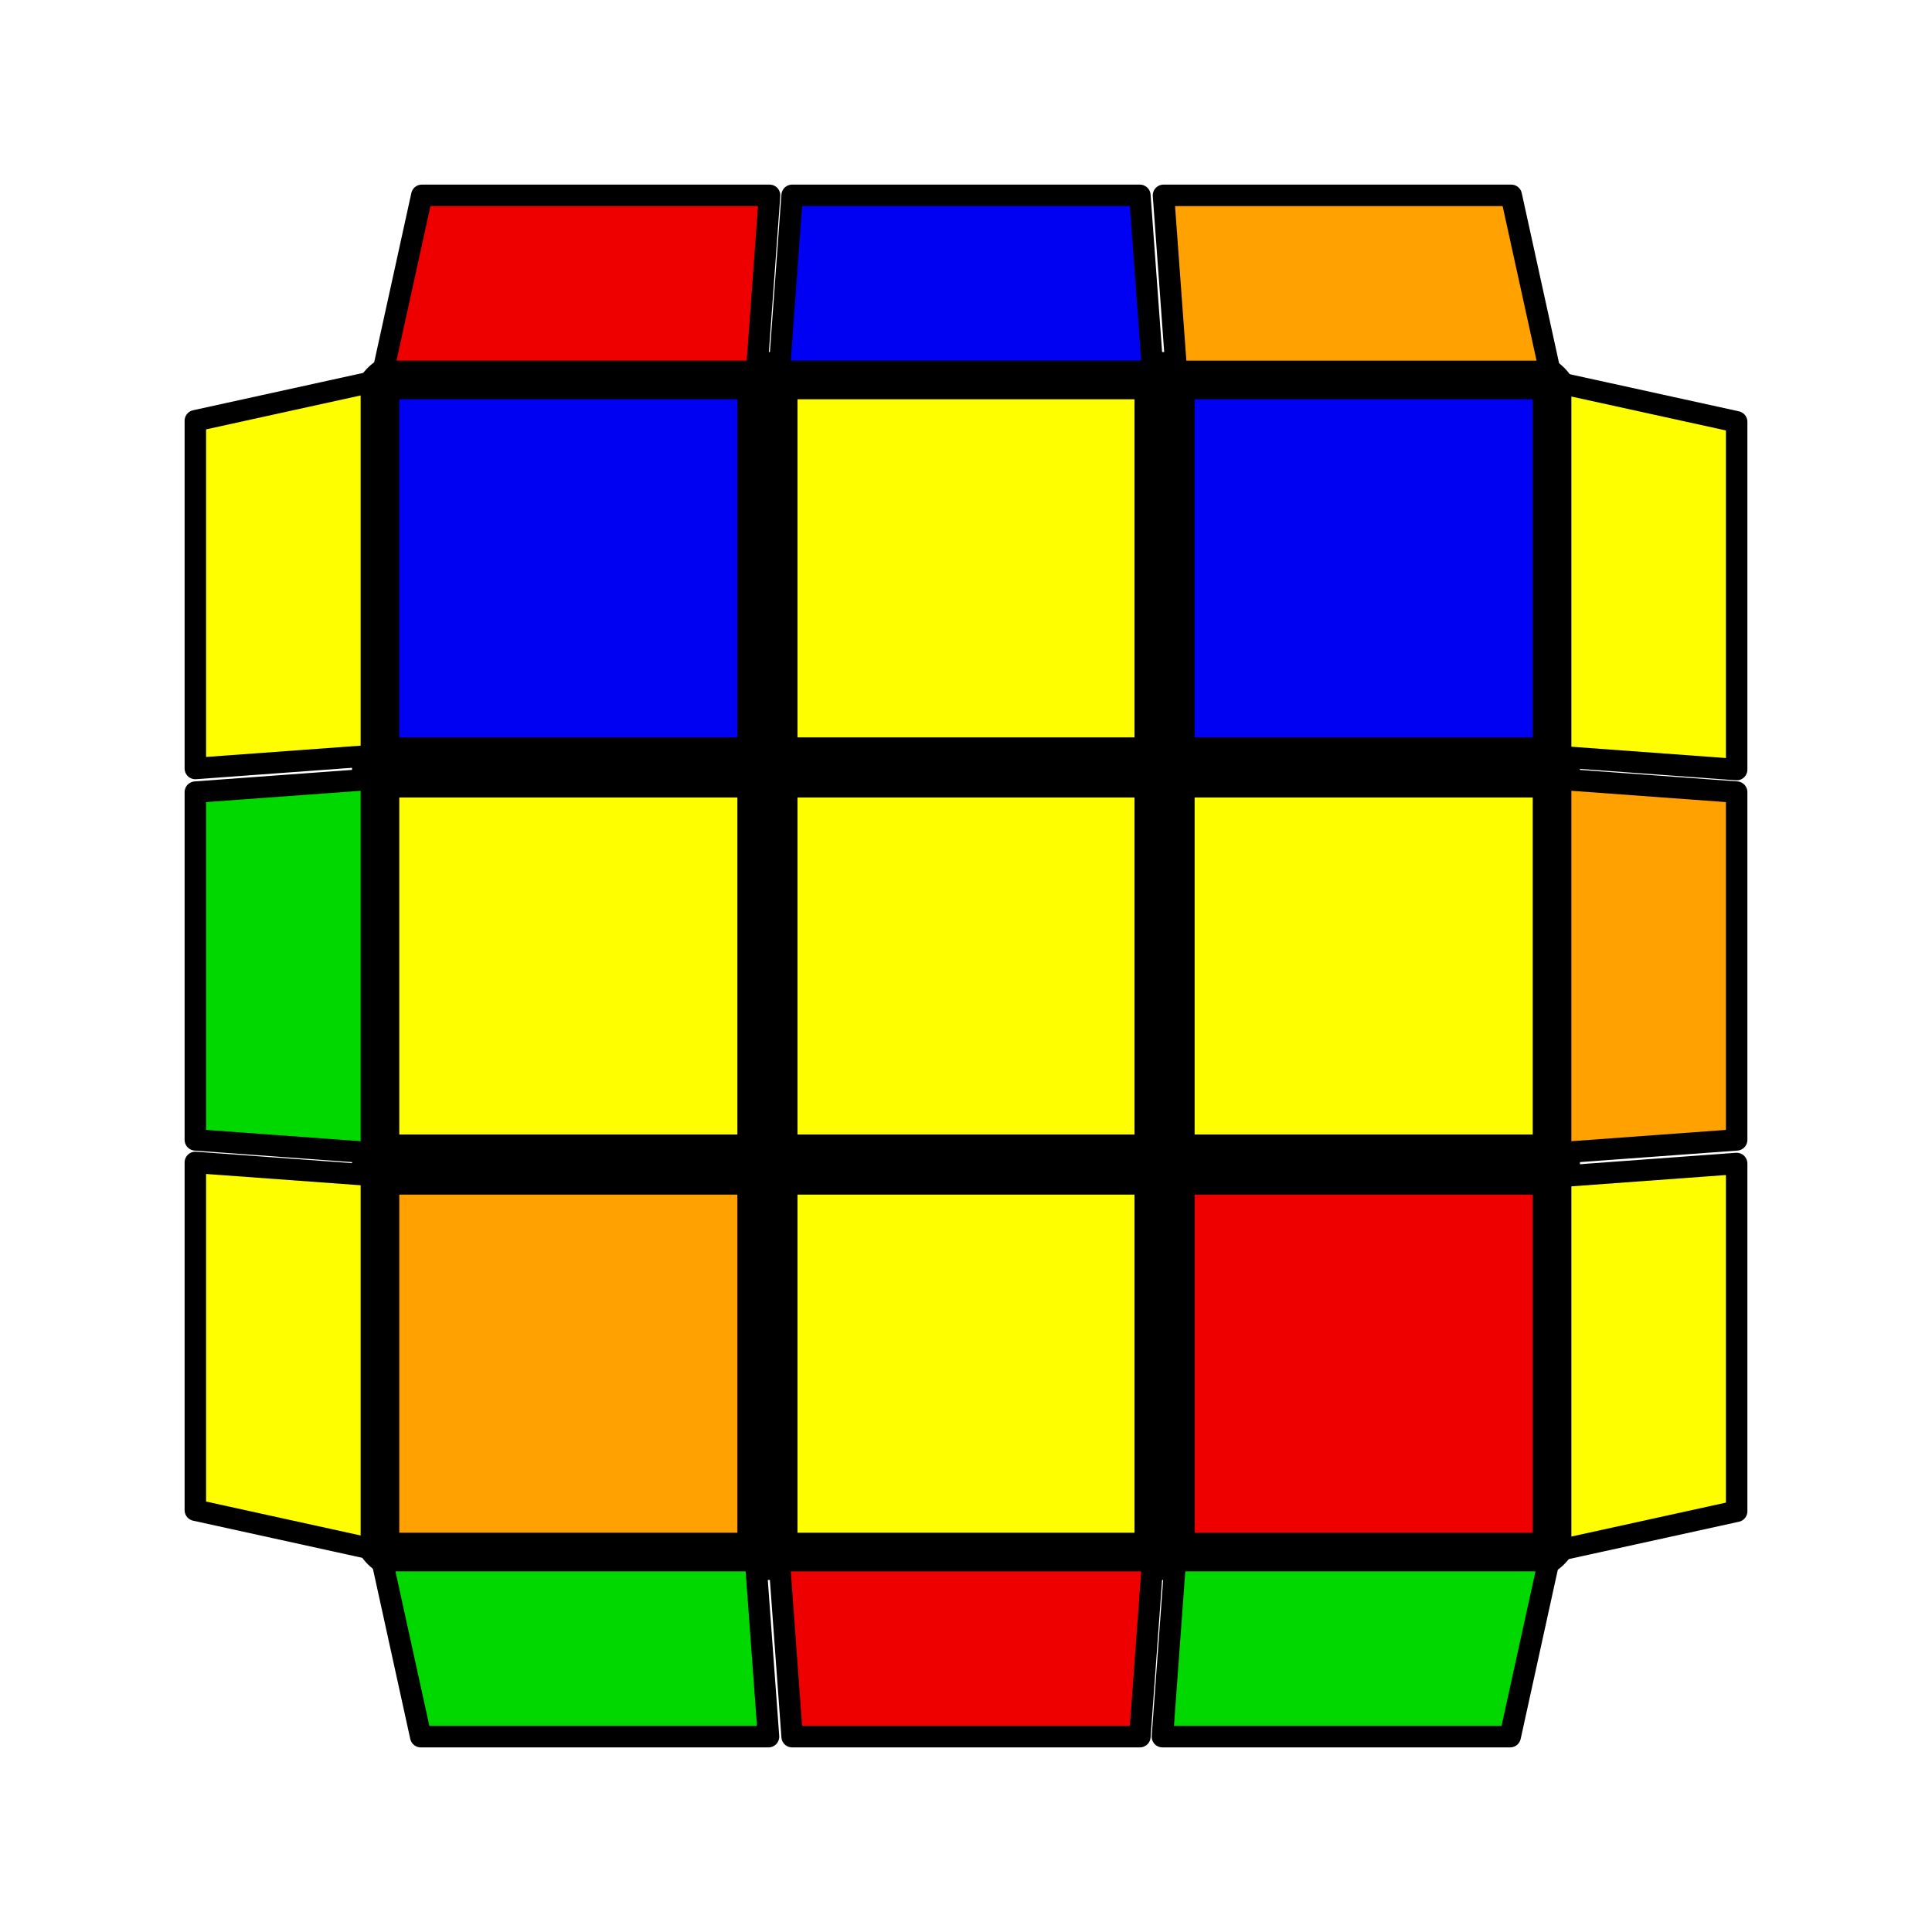
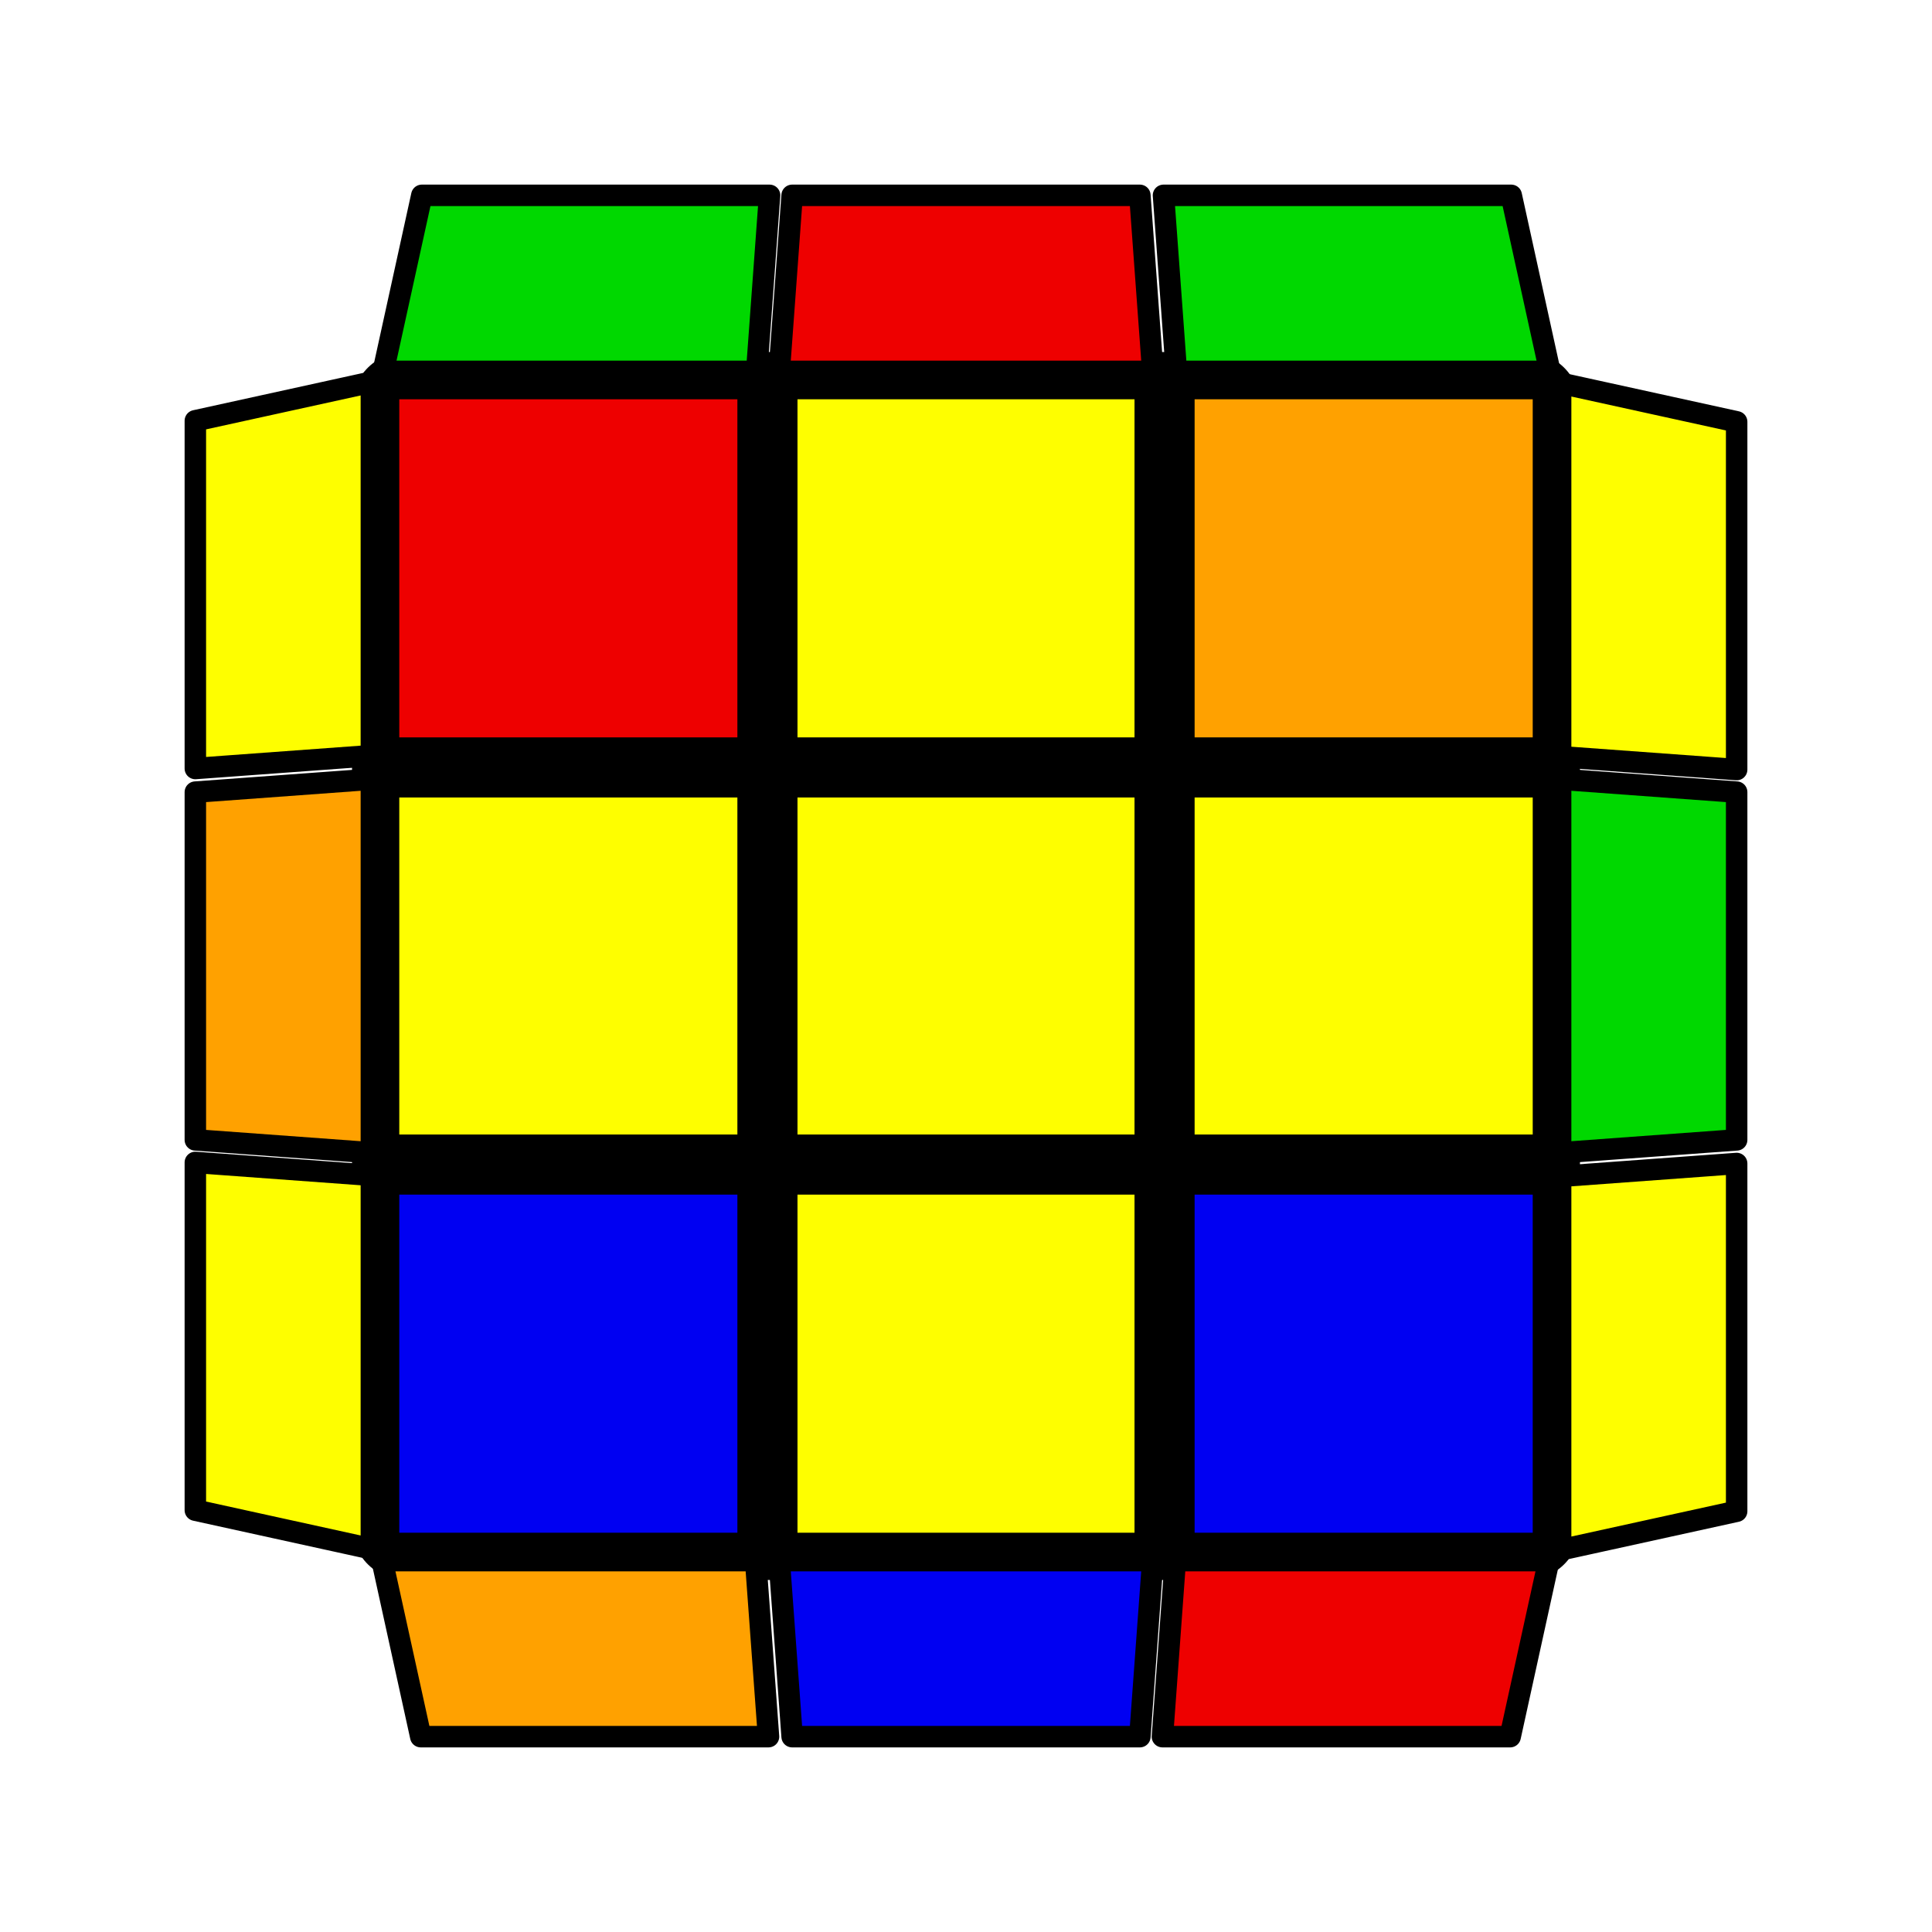
- <svg xmlns="http://www.w3.org/2000/svg" version="1.1" width="200" height="200" viewBox="-0.9 -0.9 1.8 1.8">
+ <svg xmlns="http://www.w3.org/2000/svg" version="1.1" width="128" height="128" viewBox="-0.9 -0.9 1.8 1.8">
  <g style="stroke-width:0.1;stroke-linejoin:round;opacity:1">
    <polygon fill="#000000" stroke="#000000" points="-0.522,-0.522 0.522,-0.522 0.522,0.522 -0.522,0.522" />
  </g>
  <g style="opacity:1;stroke-opacity:0.5;stroke-width:0;stroke-linejoin:round">
-     <polygon fill="#0000F2" stroke="#000000" points="-0.528,-0.528 -0.213,-0.528 -0.213,-0.213 -0.528,-0.213" />
+     <polygon fill="#EE0000" stroke="#000000" points="-0.528,-0.528 -0.213,-0.528 -0.213,-0.213 -0.528,-0.213" />
    <polygon fill="#FEFE00" stroke="#000000" points="-0.157,-0.528 0.157,-0.528 0.157,-0.213 -0.157,-0.213" />
-     <polygon fill="#0000F2" stroke="#000000" points="0.213,-0.528 0.528,-0.528 0.528,-0.213 0.213,-0.213" />
+     <polygon fill="#FFA100" stroke="#000000" points="0.213,-0.528 0.528,-0.528 0.528,-0.213 0.213,-0.213" />
    <polygon fill="#FEFE00" stroke="#000000" points="-0.528,-0.157 -0.213,-0.157 -0.213,0.157 -0.528,0.157" />
    <polygon fill="#FEFE00" stroke="#000000" points="-0.157,-0.157 0.157,-0.157 0.157,0.157 -0.157,0.157" />
    <polygon fill="#FEFE00" stroke="#000000" points="0.213,-0.157 0.528,-0.157 0.528,0.157 0.213,0.157" />
-     <polygon fill="#FFA100" stroke="#000000" points="-0.528,0.213 -0.213,0.213 -0.213,0.528 -0.528,0.528" />
+     <polygon fill="#0000F2" stroke="#000000" points="-0.528,0.213 -0.213,0.213 -0.213,0.528 -0.528,0.528" />
    <polygon fill="#FEFE00" stroke="#000000" points="-0.157,0.213 0.157,0.213 0.157,0.528 -0.157,0.528" />
-     <polygon fill="#EE0000" stroke="#000000" points="0.213,0.213 0.528,0.213 0.528,0.528 0.213,0.528" />
+     <polygon fill="#0000F2" stroke="#000000" points="0.213,0.213 0.528,0.213 0.528,0.528 0.213,0.528" />
  </g>
  <g style="opacity:1;stroke-opacity:1;stroke-width:0.02;stroke-linejoin:round">
-     <polygon fill="#00D800" stroke="#000000" points="-0.544,0.554 -0.196,0.554 -0.184,0.718 -0.508,0.718" />
-     <polygon fill="#EE0000" stroke="#000000" points="-0.174,0.554 0.174,0.554 0.162,0.718 -0.162,0.718" />
-     <polygon fill="#00D800" stroke="#000000" points="0.195,0.554 0.543,0.554 0.507,0.718 0.183,0.718" />
+     <polygon fill="#FFA100" stroke="#000000" points="-0.544,0.554 -0.196,0.554 -0.184,0.718 -0.508,0.718" />
+     <polygon fill="#0000F2" stroke="#000000" points="-0.174,0.554 0.174,0.554 0.162,0.718 -0.162,0.718" />
+     <polygon fill="#EE0000" stroke="#000000" points="0.195,0.554 0.543,0.554 0.507,0.718 0.183,0.718" />
    <polygon fill="#FEFE00" stroke="#000000" points="-0.554,-0.544 -0.554,-0.196 -0.718,-0.184 -0.718,-0.508" />
-     <polygon fill="#00D800" stroke="#000000" points="-0.554,-0.174 -0.554,0.174 -0.718,0.162 -0.718,-0.162" />
+     <polygon fill="#FFA100" stroke="#000000" points="-0.554,-0.174 -0.554,0.174 -0.718,0.162 -0.718,-0.162" />
    <polygon fill="#FEFE00" stroke="#000000" points="-0.554,0.195 -0.554,0.543 -0.718,0.507 -0.718,0.183" />
-     <polygon fill="#FFA100" stroke="#000000" points="0.544,-0.554 0.196,-0.554 0.184,-0.718 0.508,-0.718" />
-     <polygon fill="#0000F2" stroke="#000000" points="0.174,-0.554 -0.174,-0.554 -0.162,-0.718 0.162,-0.718" />
-     <polygon fill="#EE0000" stroke="#000000" points="-0.195,-0.554 -0.543,-0.554 -0.507,-0.718 -0.183,-0.718" />
+     <polygon fill="#00D800" stroke="#000000" points="0.544,-0.554 0.196,-0.554 0.184,-0.718 0.508,-0.718" />
+     <polygon fill="#EE0000" stroke="#000000" points="0.174,-0.554 -0.174,-0.554 -0.162,-0.718 0.162,-0.718" />
+     <polygon fill="#00D800" stroke="#000000" points="-0.195,-0.554 -0.543,-0.554 -0.507,-0.718 -0.183,-0.718" />
    <polygon fill="#FEFE00" stroke="#000000" points="0.554,0.544 0.554,0.196 0.718,0.184 0.718,0.508" />
-     <polygon fill="#FFA100" stroke="#000000" points="0.554,0.174 0.554,-0.174 0.718,-0.162 0.718,0.162" />
+     <polygon fill="#00D800" stroke="#000000" points="0.554,0.174 0.554,-0.174 0.718,-0.162 0.718,0.162" />
    <polygon fill="#FEFE00" stroke="#000000" points="0.554,-0.195 0.554,-0.543 0.718,-0.507 0.718,-0.183" />
  </g>
</svg>
